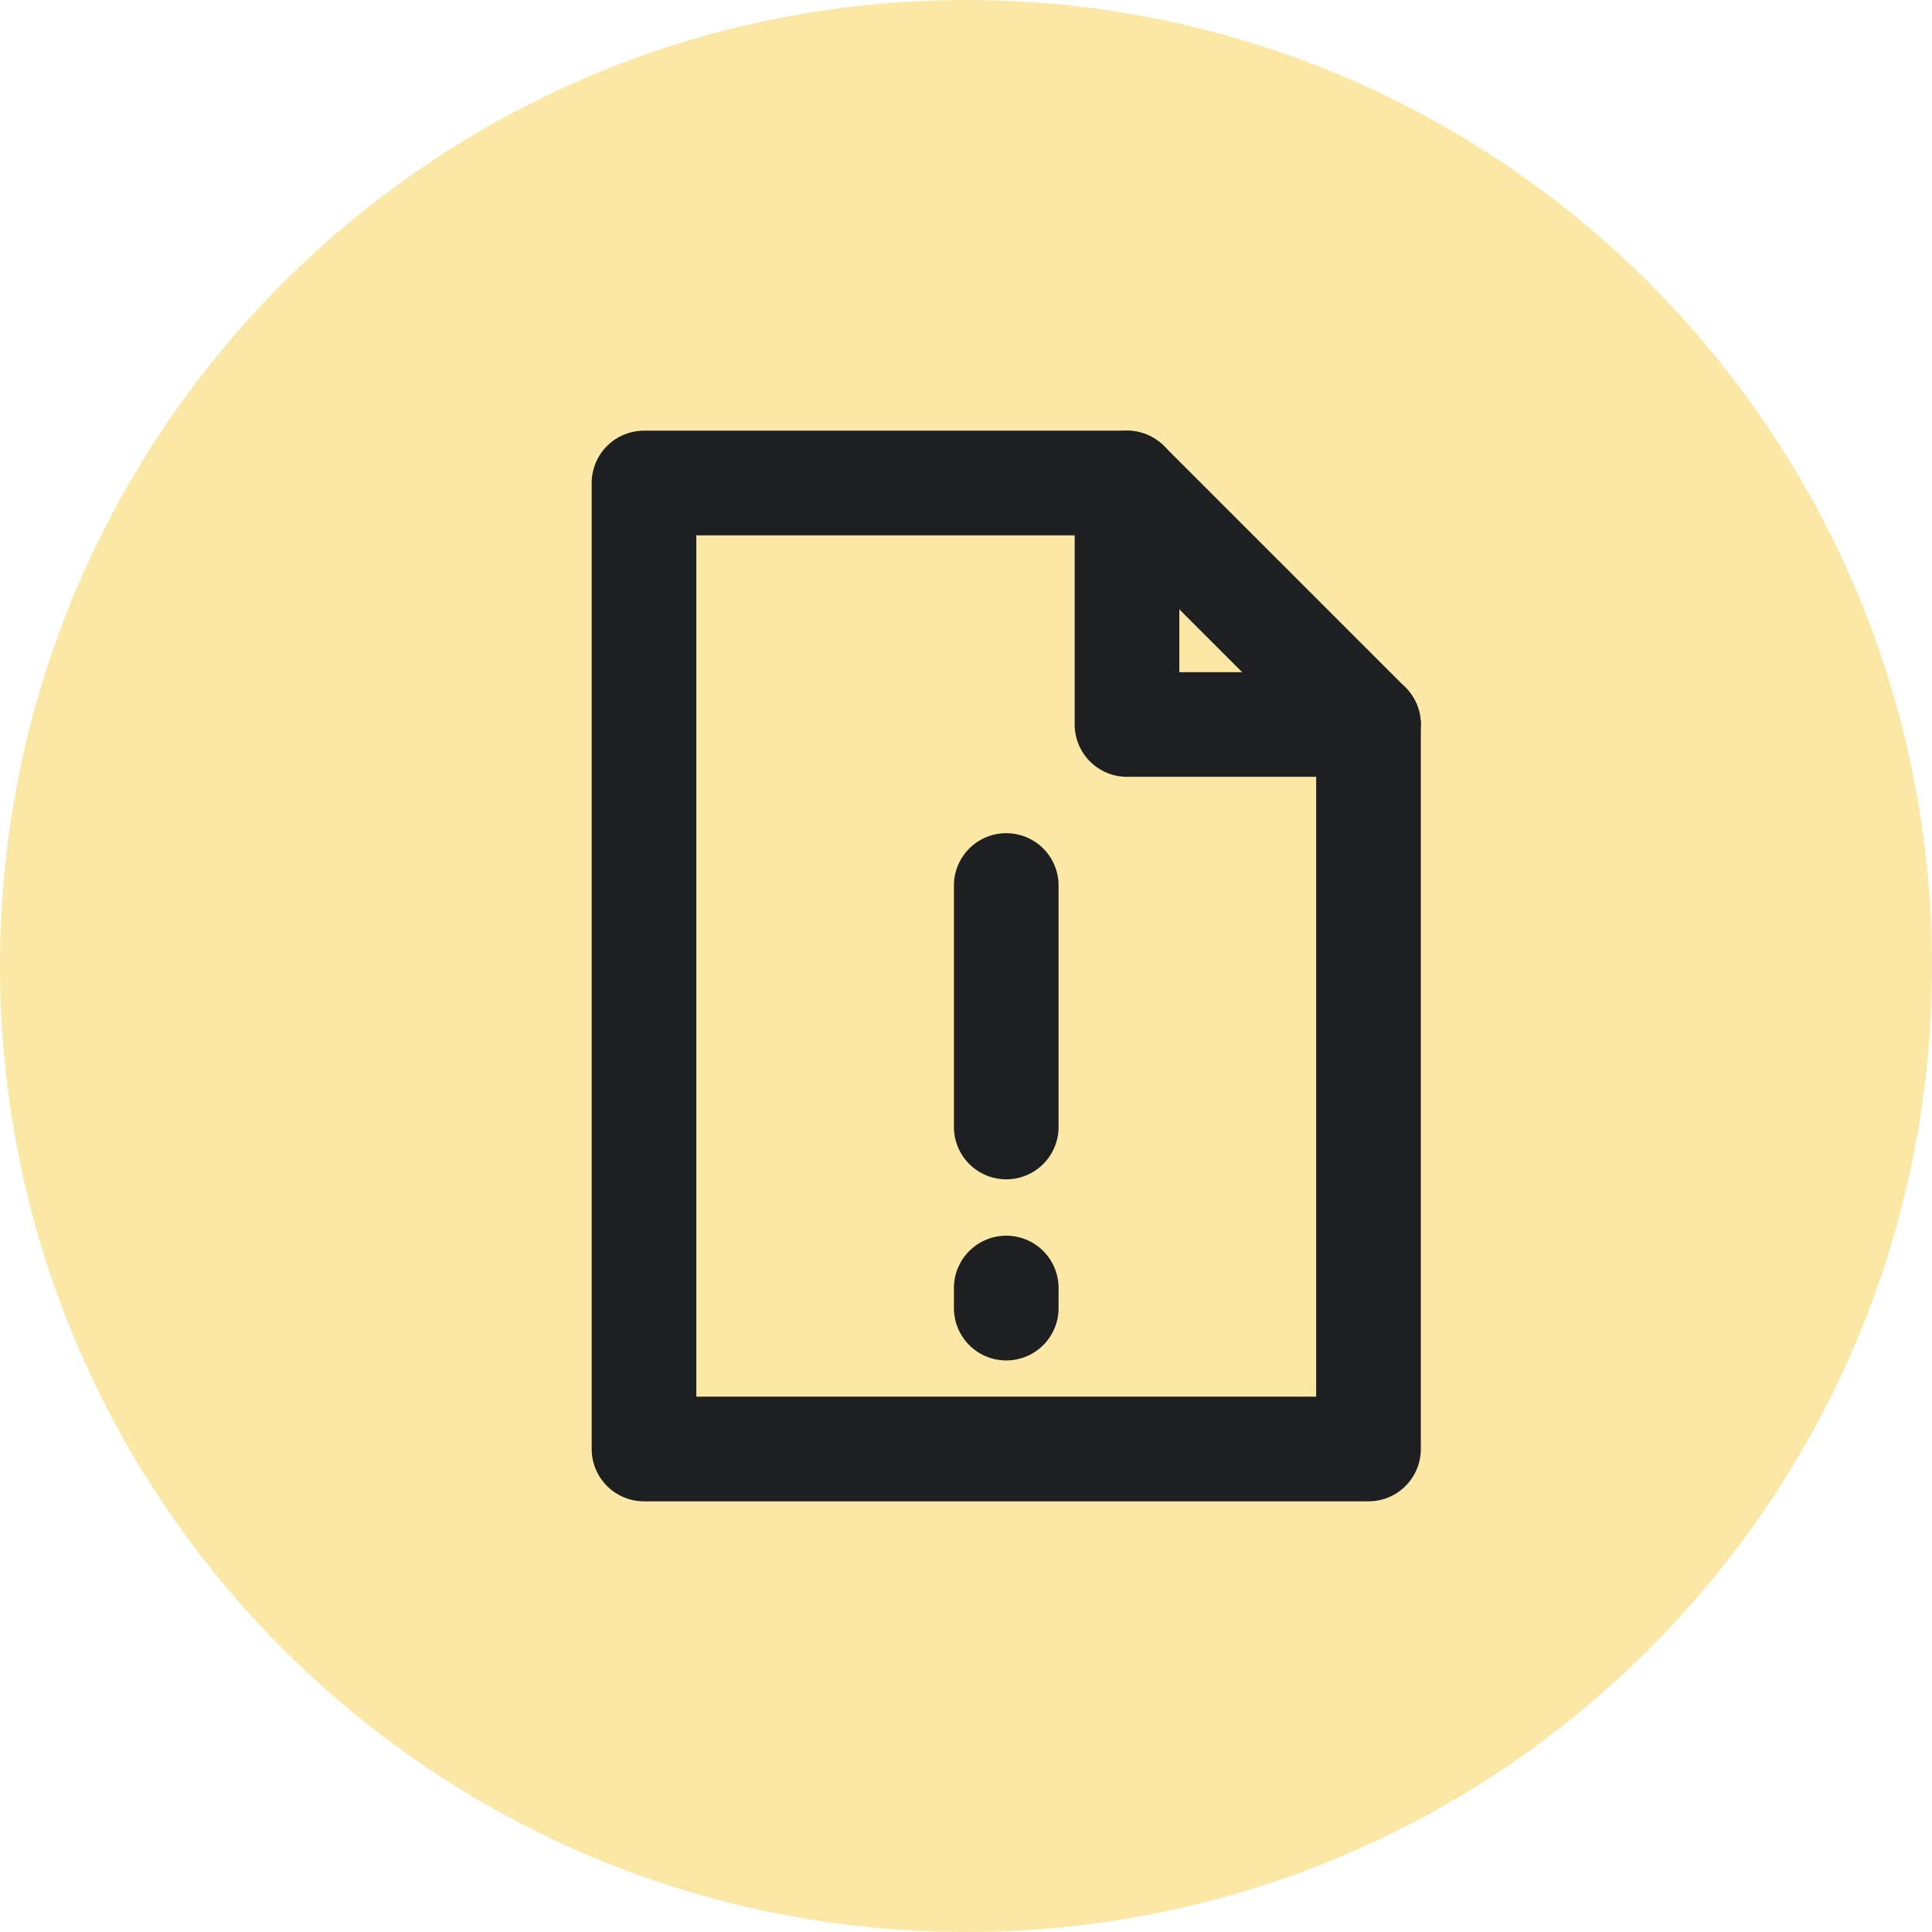
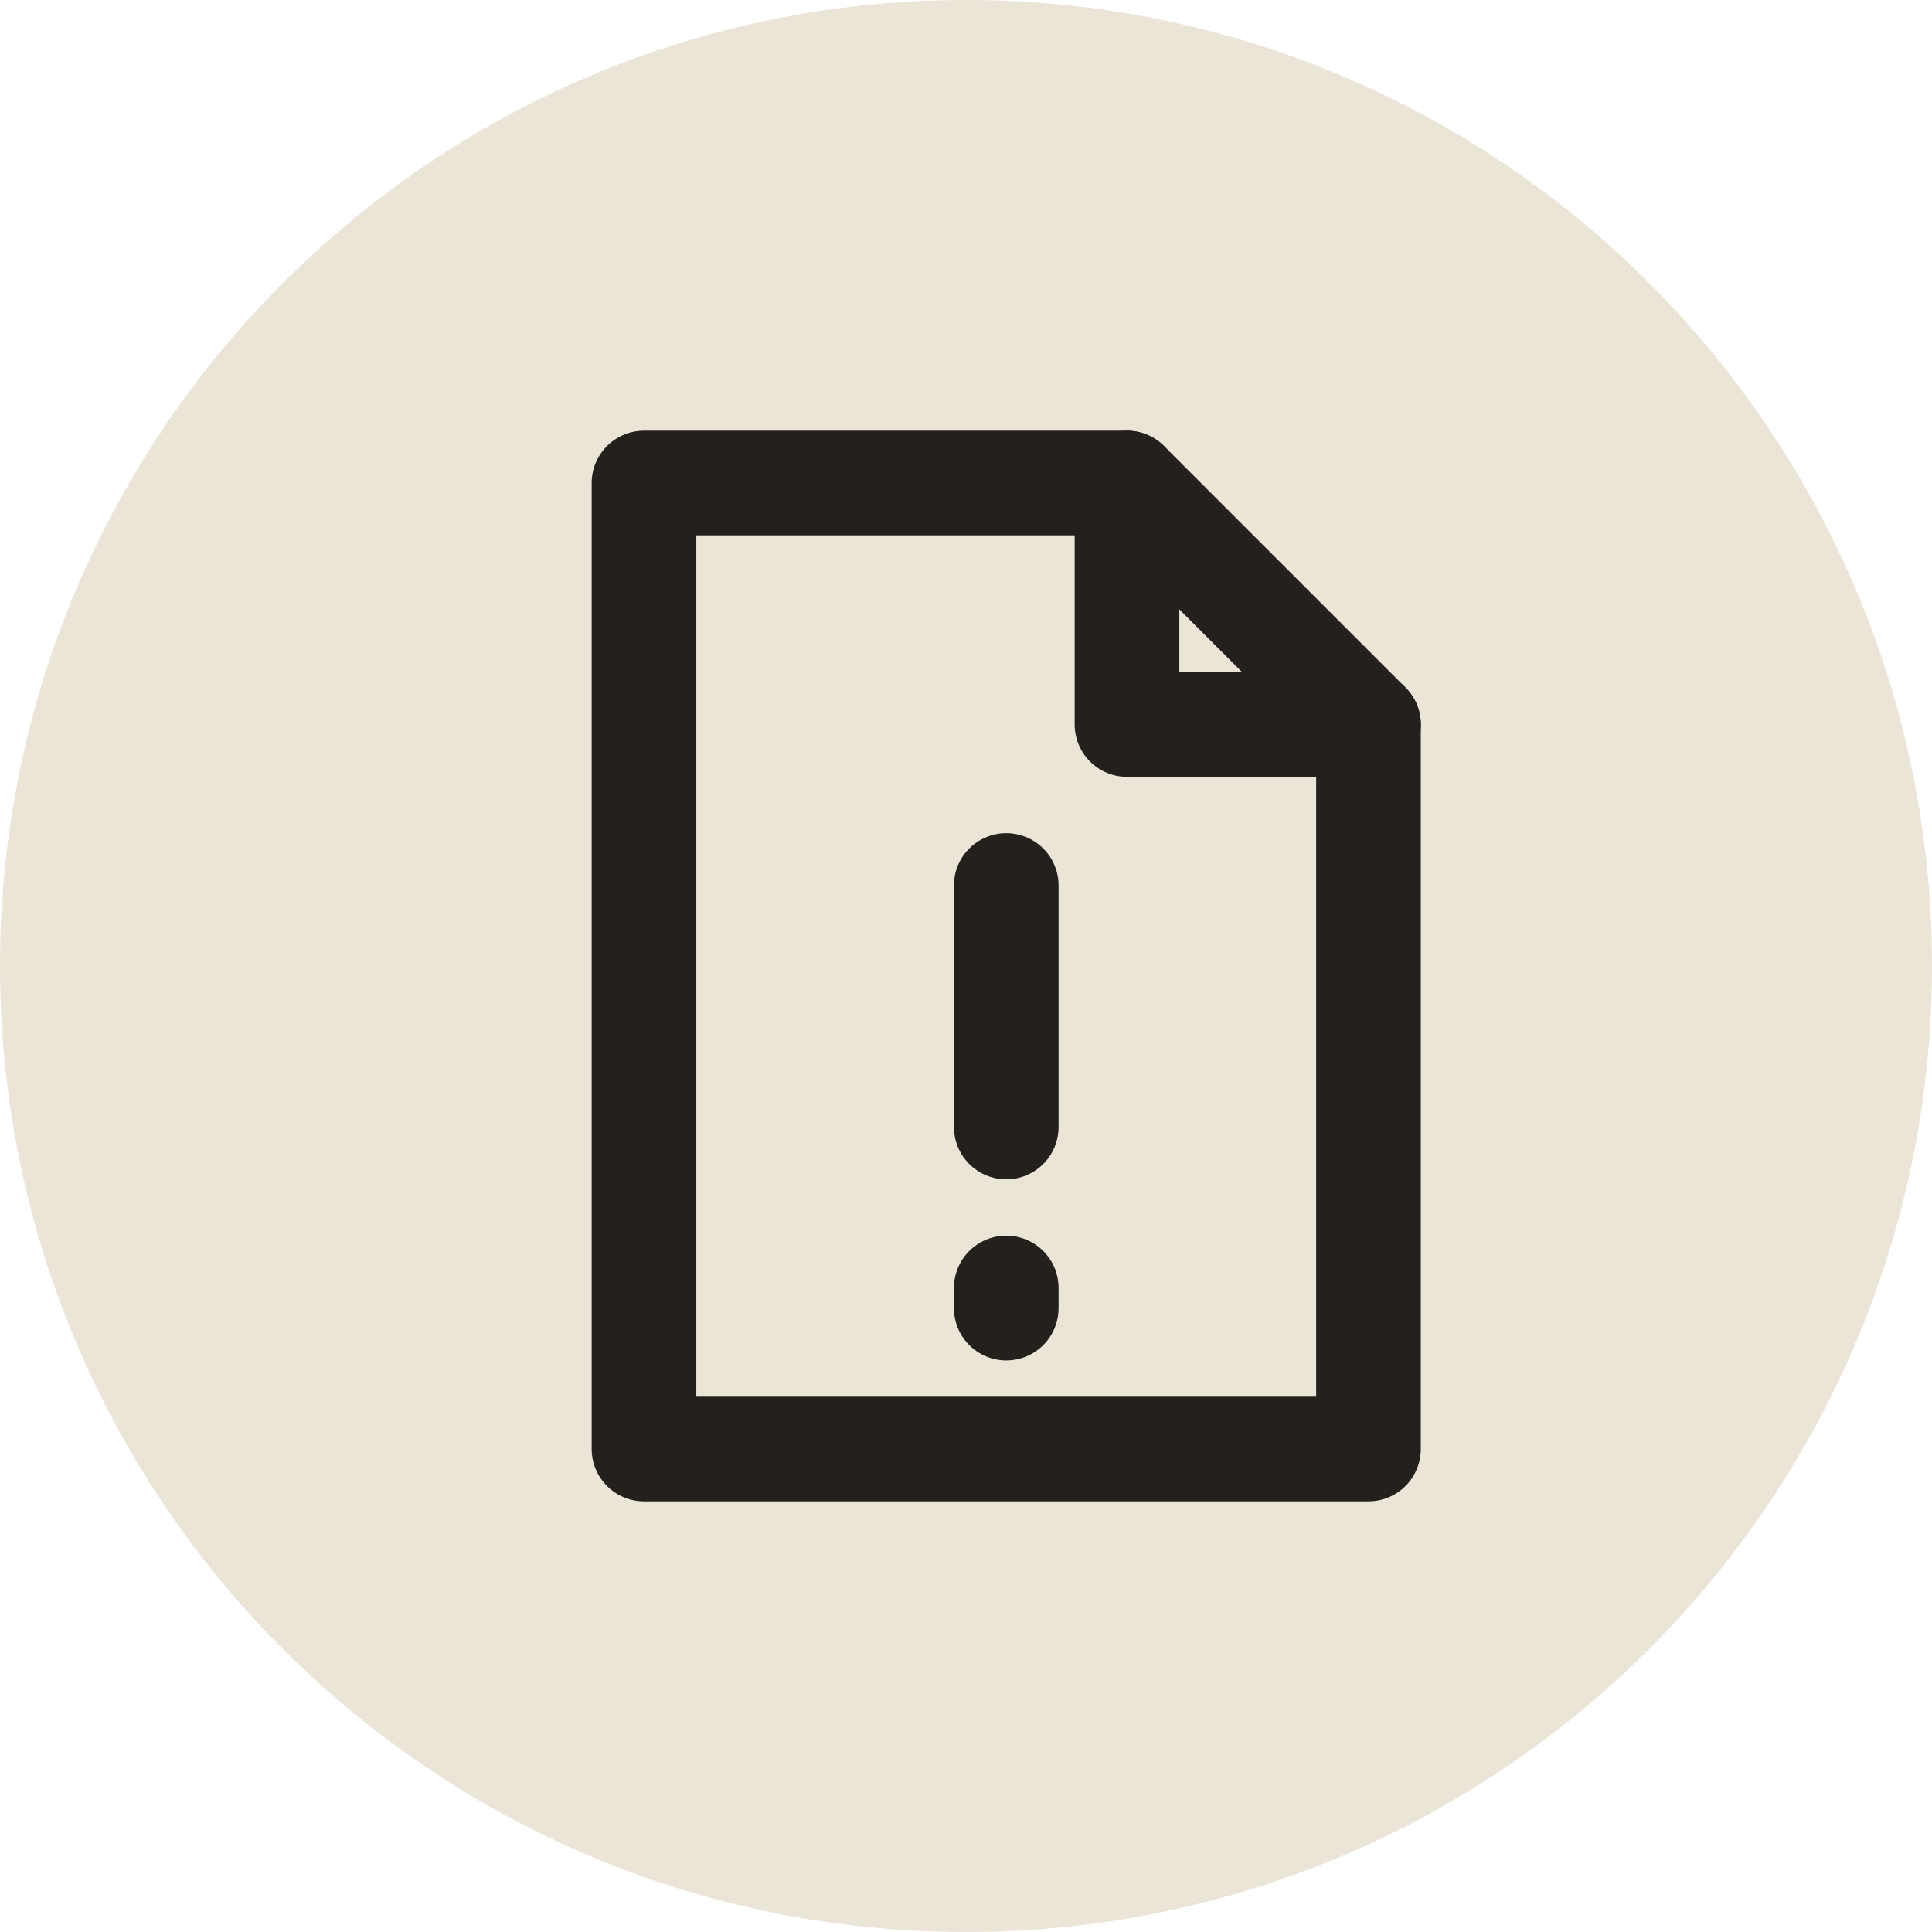
<svg xmlns="http://www.w3.org/2000/svg" viewBox="0 0 48 48">
-   <circle cx="24" cy="24" r="24" fill="#fbe8a6" />
-   <g fill="none" stroke="#1d1f21" stroke-width="2.6" stroke-linecap="round" stroke-linejoin="round">
+   <circle cx="24" cy="24" r="24" fill="#ebe5d8" />
+   <g fill="none" stroke="#24211d" stroke-width="2.6" stroke-linecap="round" stroke-linejoin="round">
    <path d="M16 12h12l6 6v18H16z" />
    <path d="M28 12v6h6" />
    <path d="M25 22v6M25 32v.5" />
  </g>
</svg>
